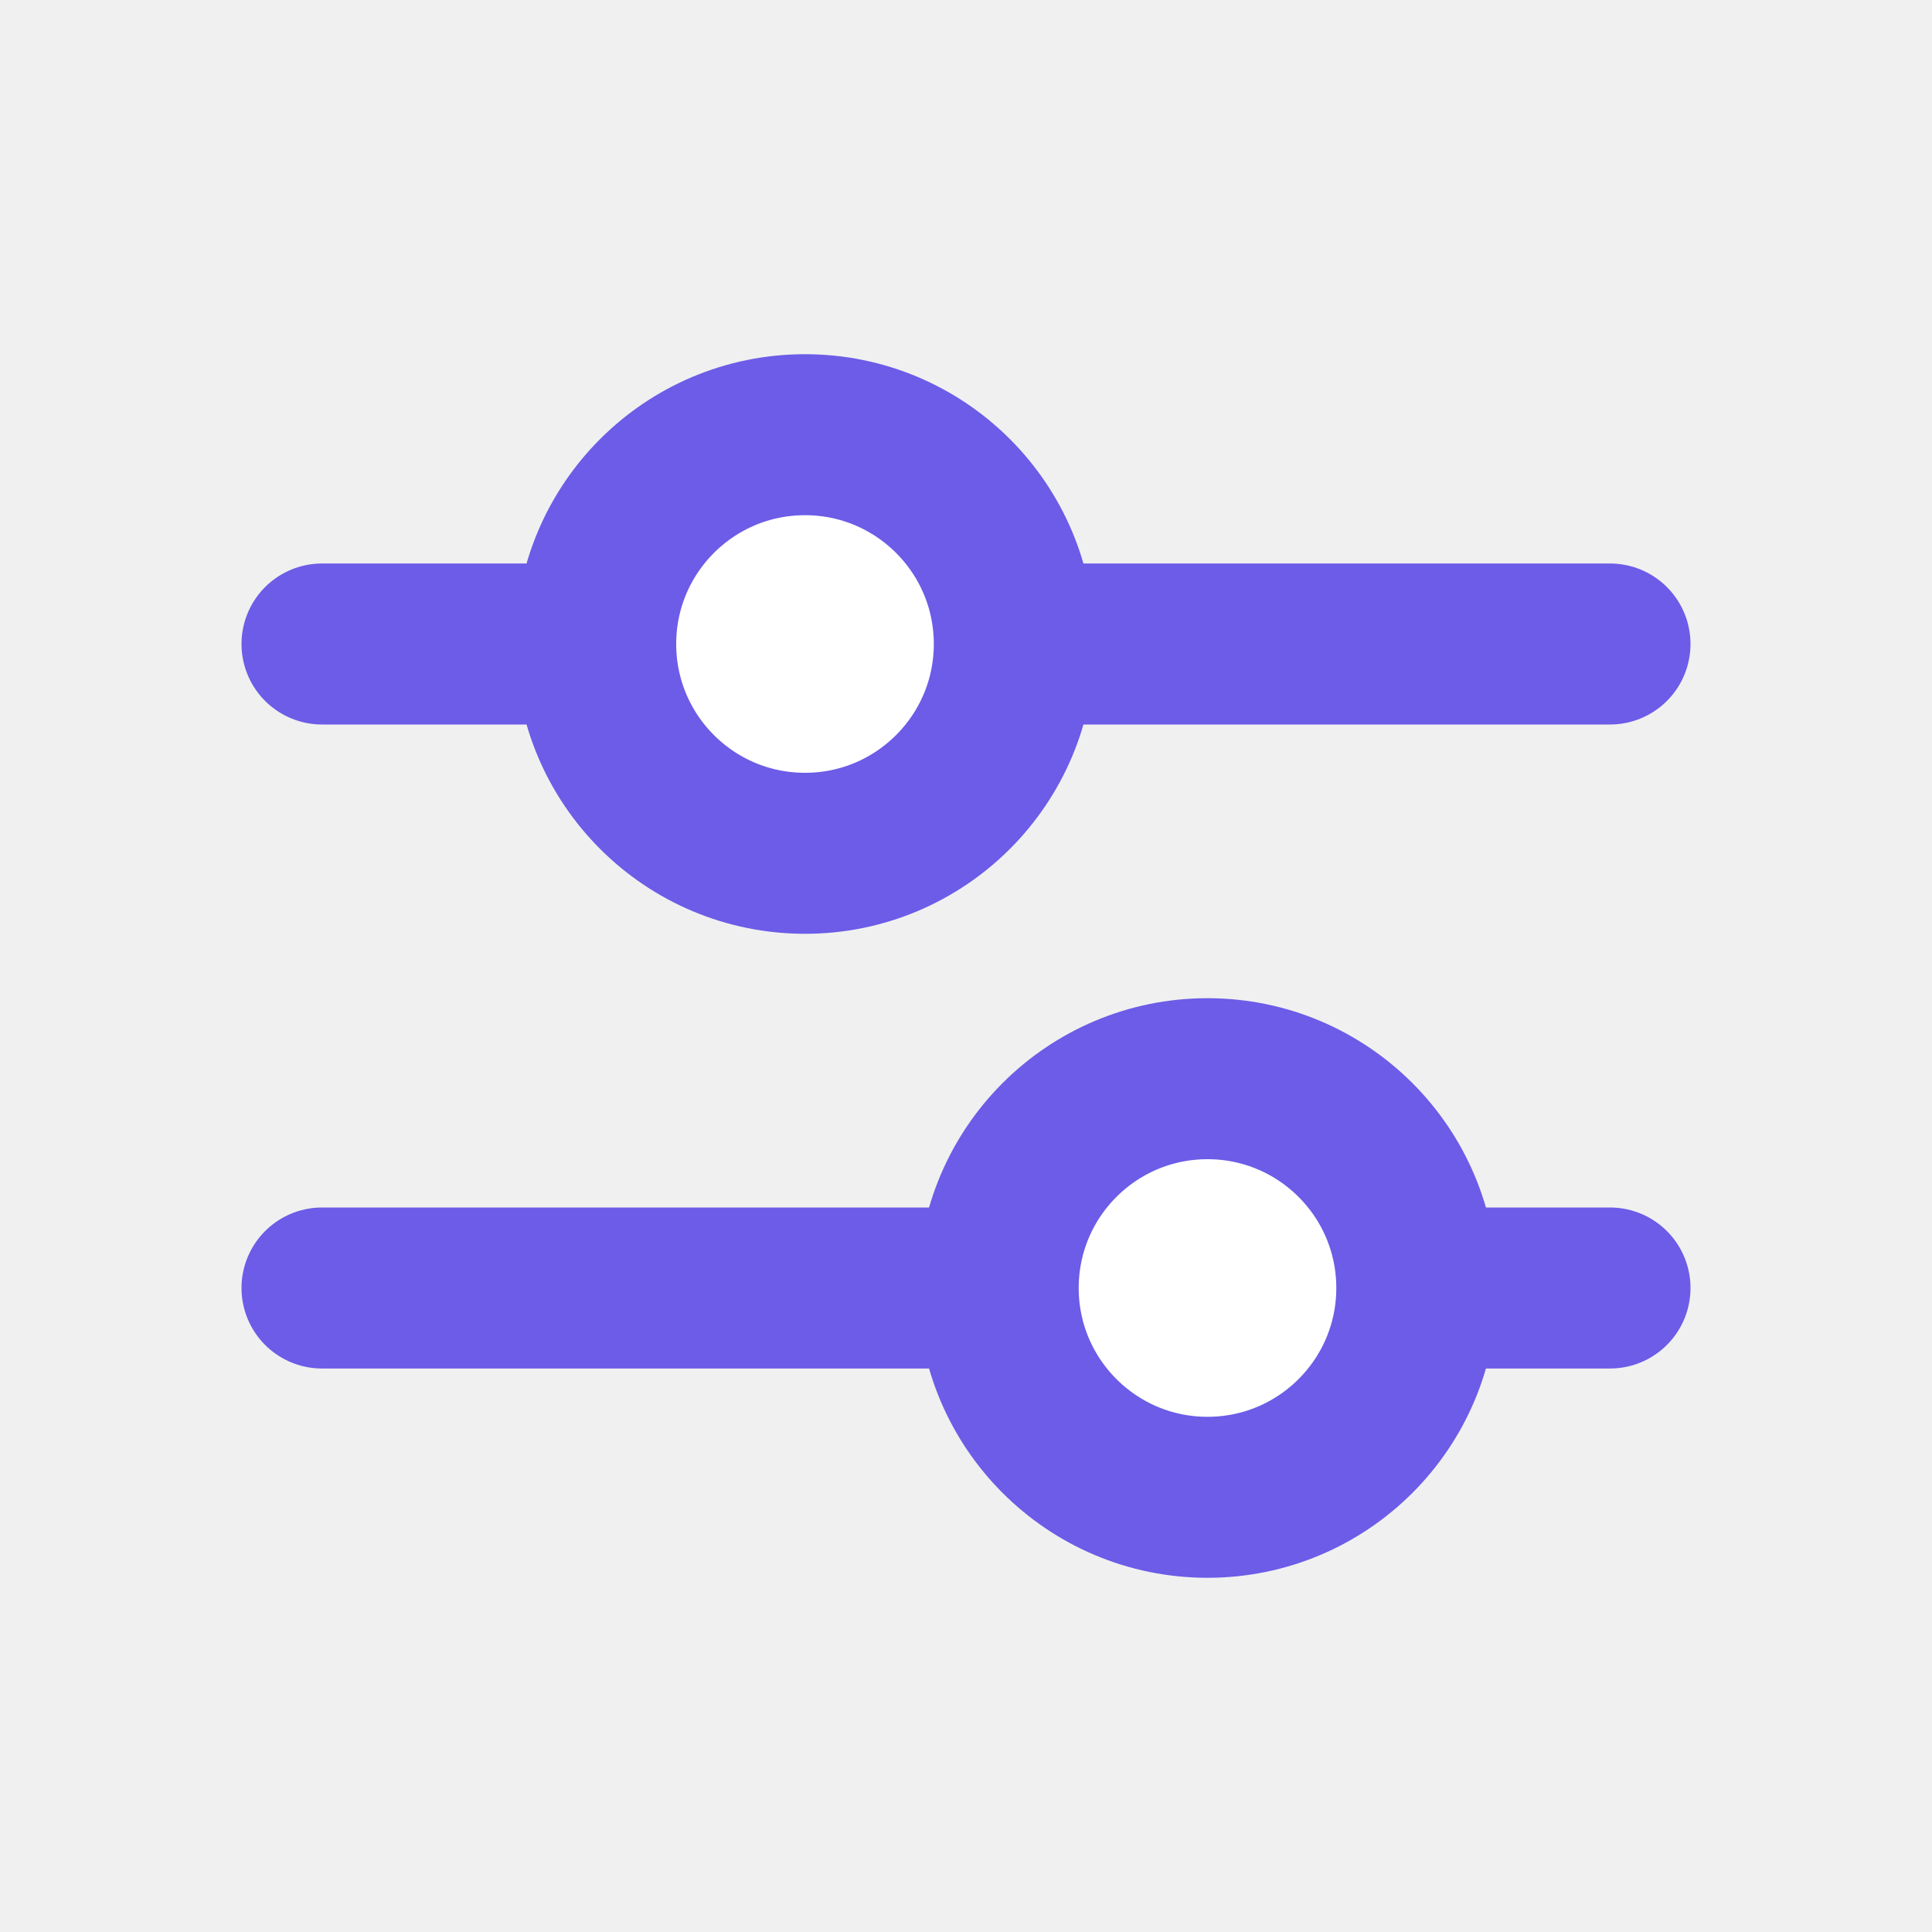
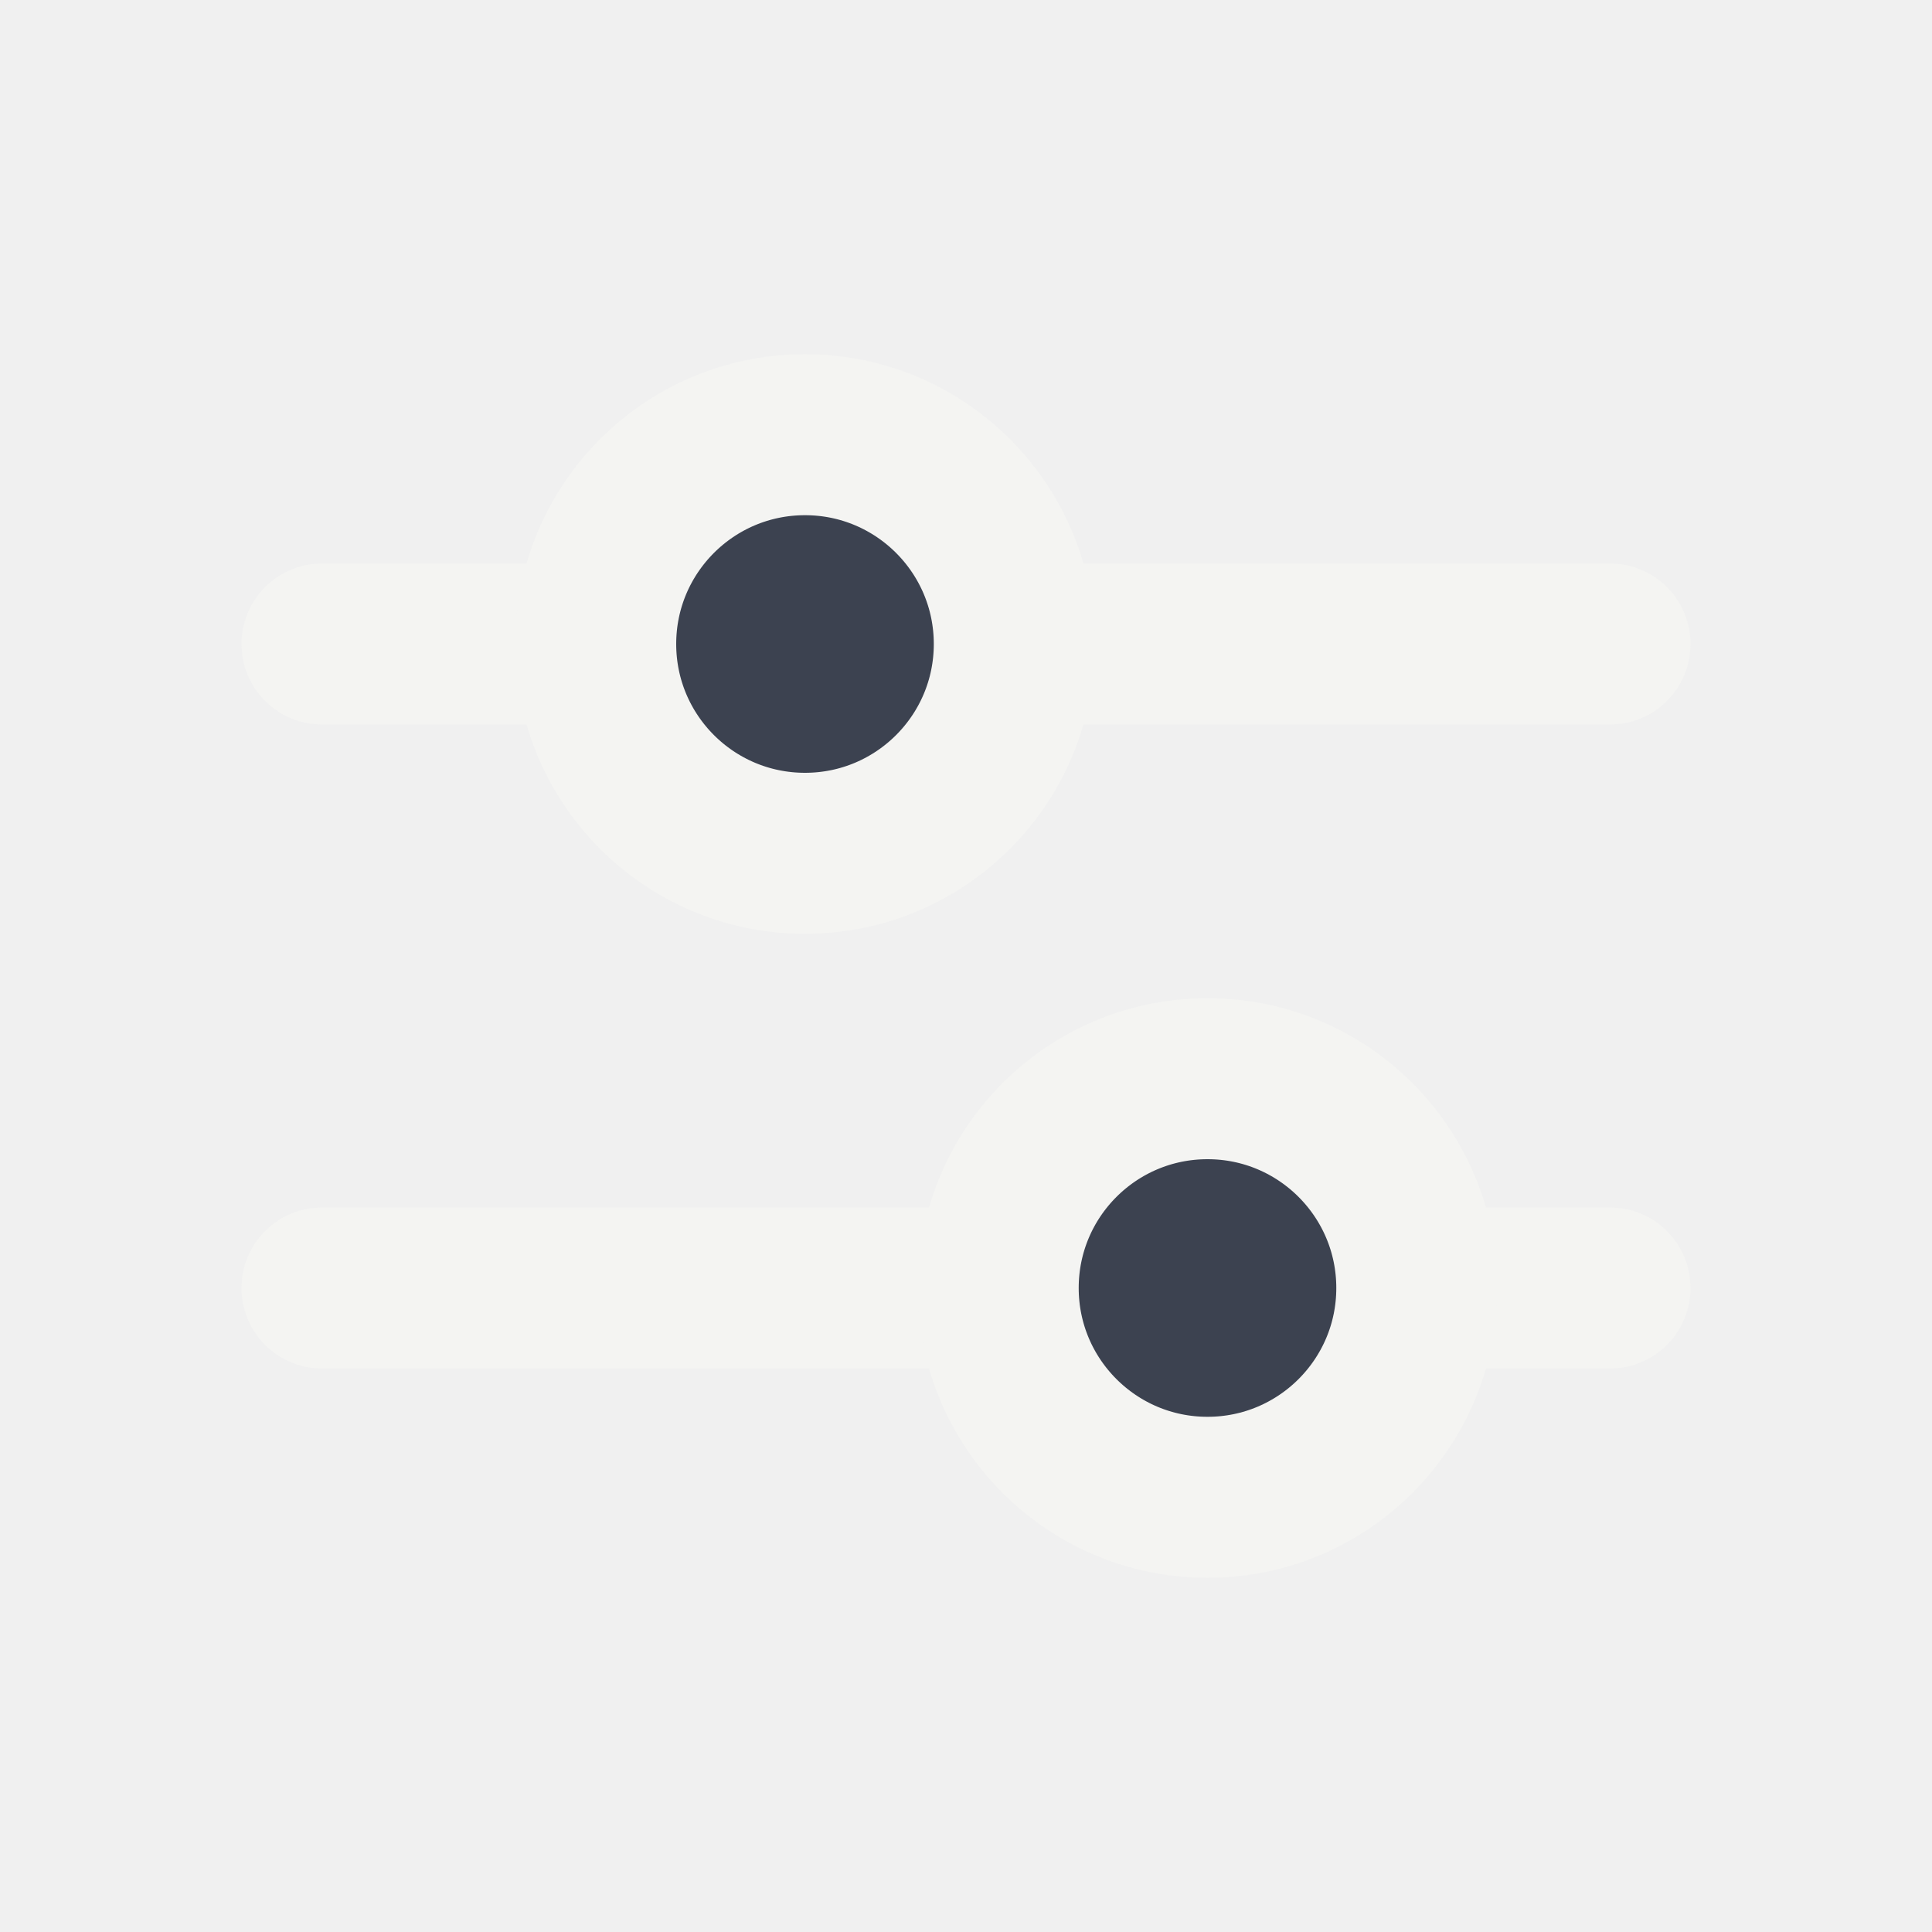
- <svg xmlns="http://www.w3.org/2000/svg" viewBox="0 0 24 24" fill="none" stroke="#6c5ce7" stroke-width="2" stroke-linecap="round">
-   <line x1="4" y1="8" x2="20" y2="8" />
-   <line x1="4" y1="16" x2="20" y2="16" />
-   <circle cx="10" cy="8" r="2.6" fill="#fff" />
-   <circle cx="15" cy="16" r="2.6" fill="#fff" />
+ <svg xmlns="http://www.w3.org/2000/svg" viewBox="0 0 24 24" fill="none" stroke-width="2" stroke-linecap="round">
+   <line x1="4" y1="8" x2="20" y2="8" stroke="#f4f4f2" />
+   <line x1="4" y1="16" x2="20" y2="16" stroke="#f4f4f2" />
+   <circle cx="10" cy="8" r="2.6" fill="#3c4250" stroke="#f4f4f2" />
+   <circle cx="15" cy="16" r="2.6" fill="#3c4250" stroke="#f4f4f2" />
</svg>
